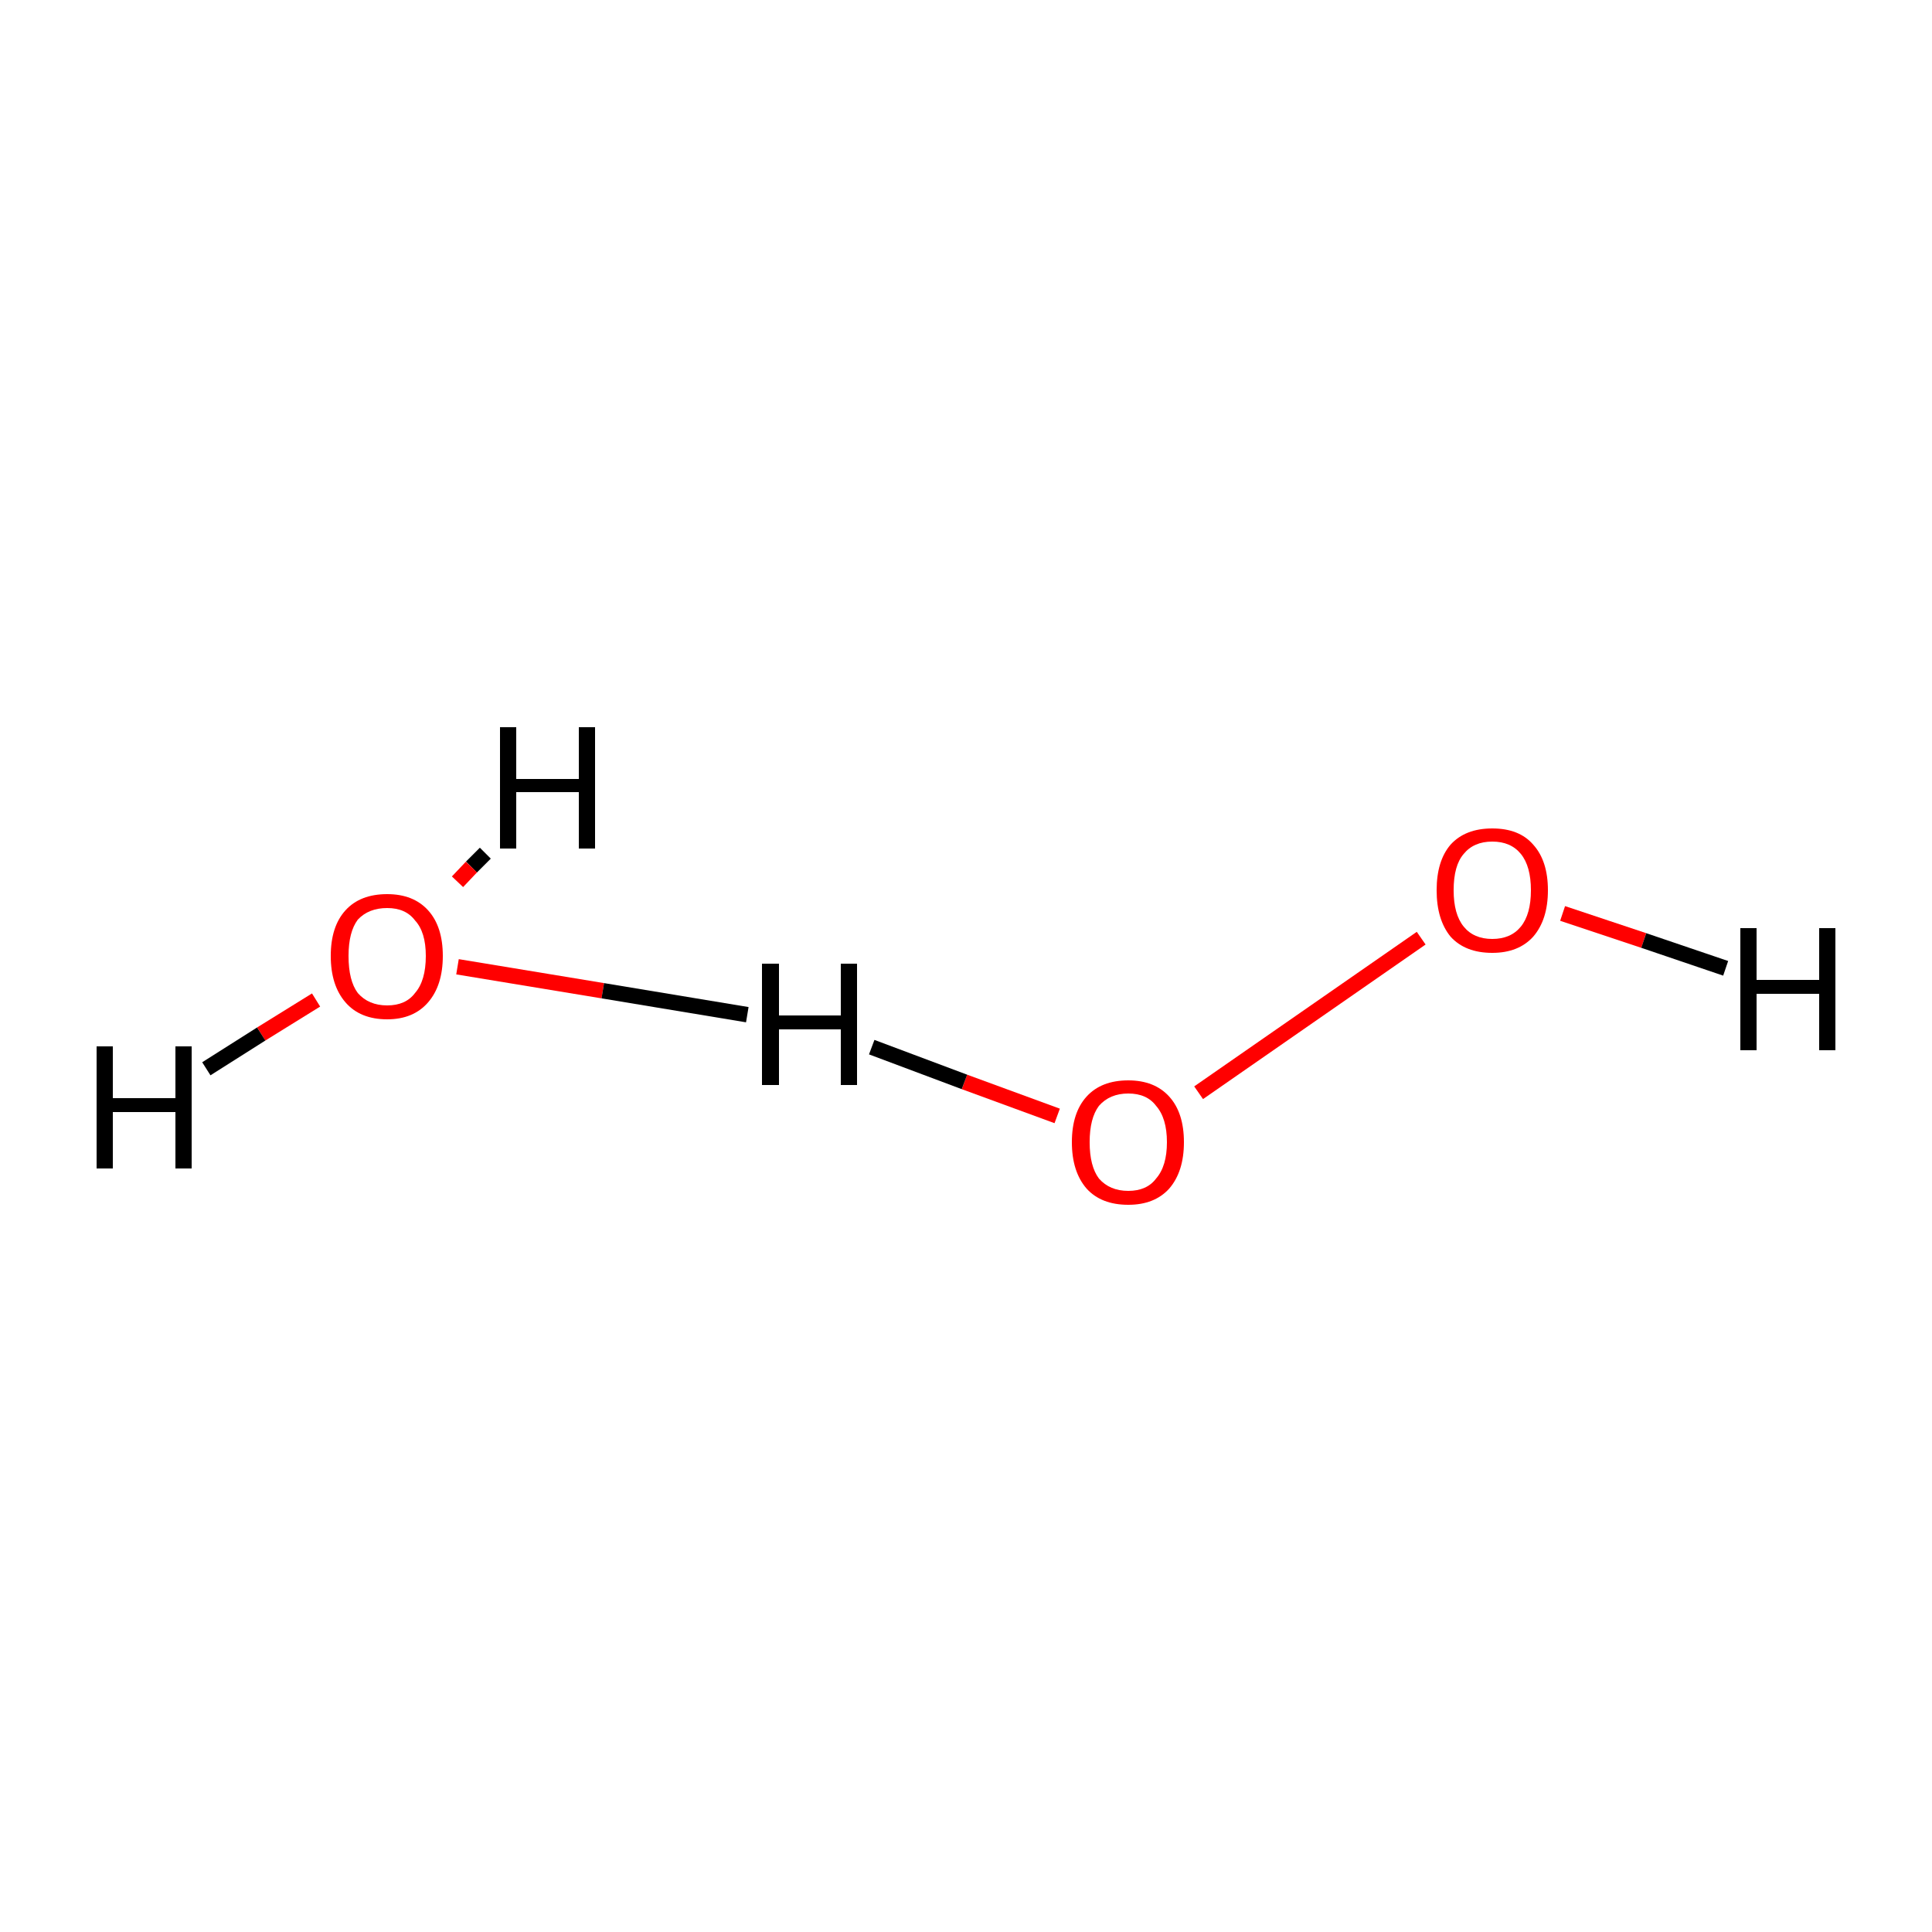
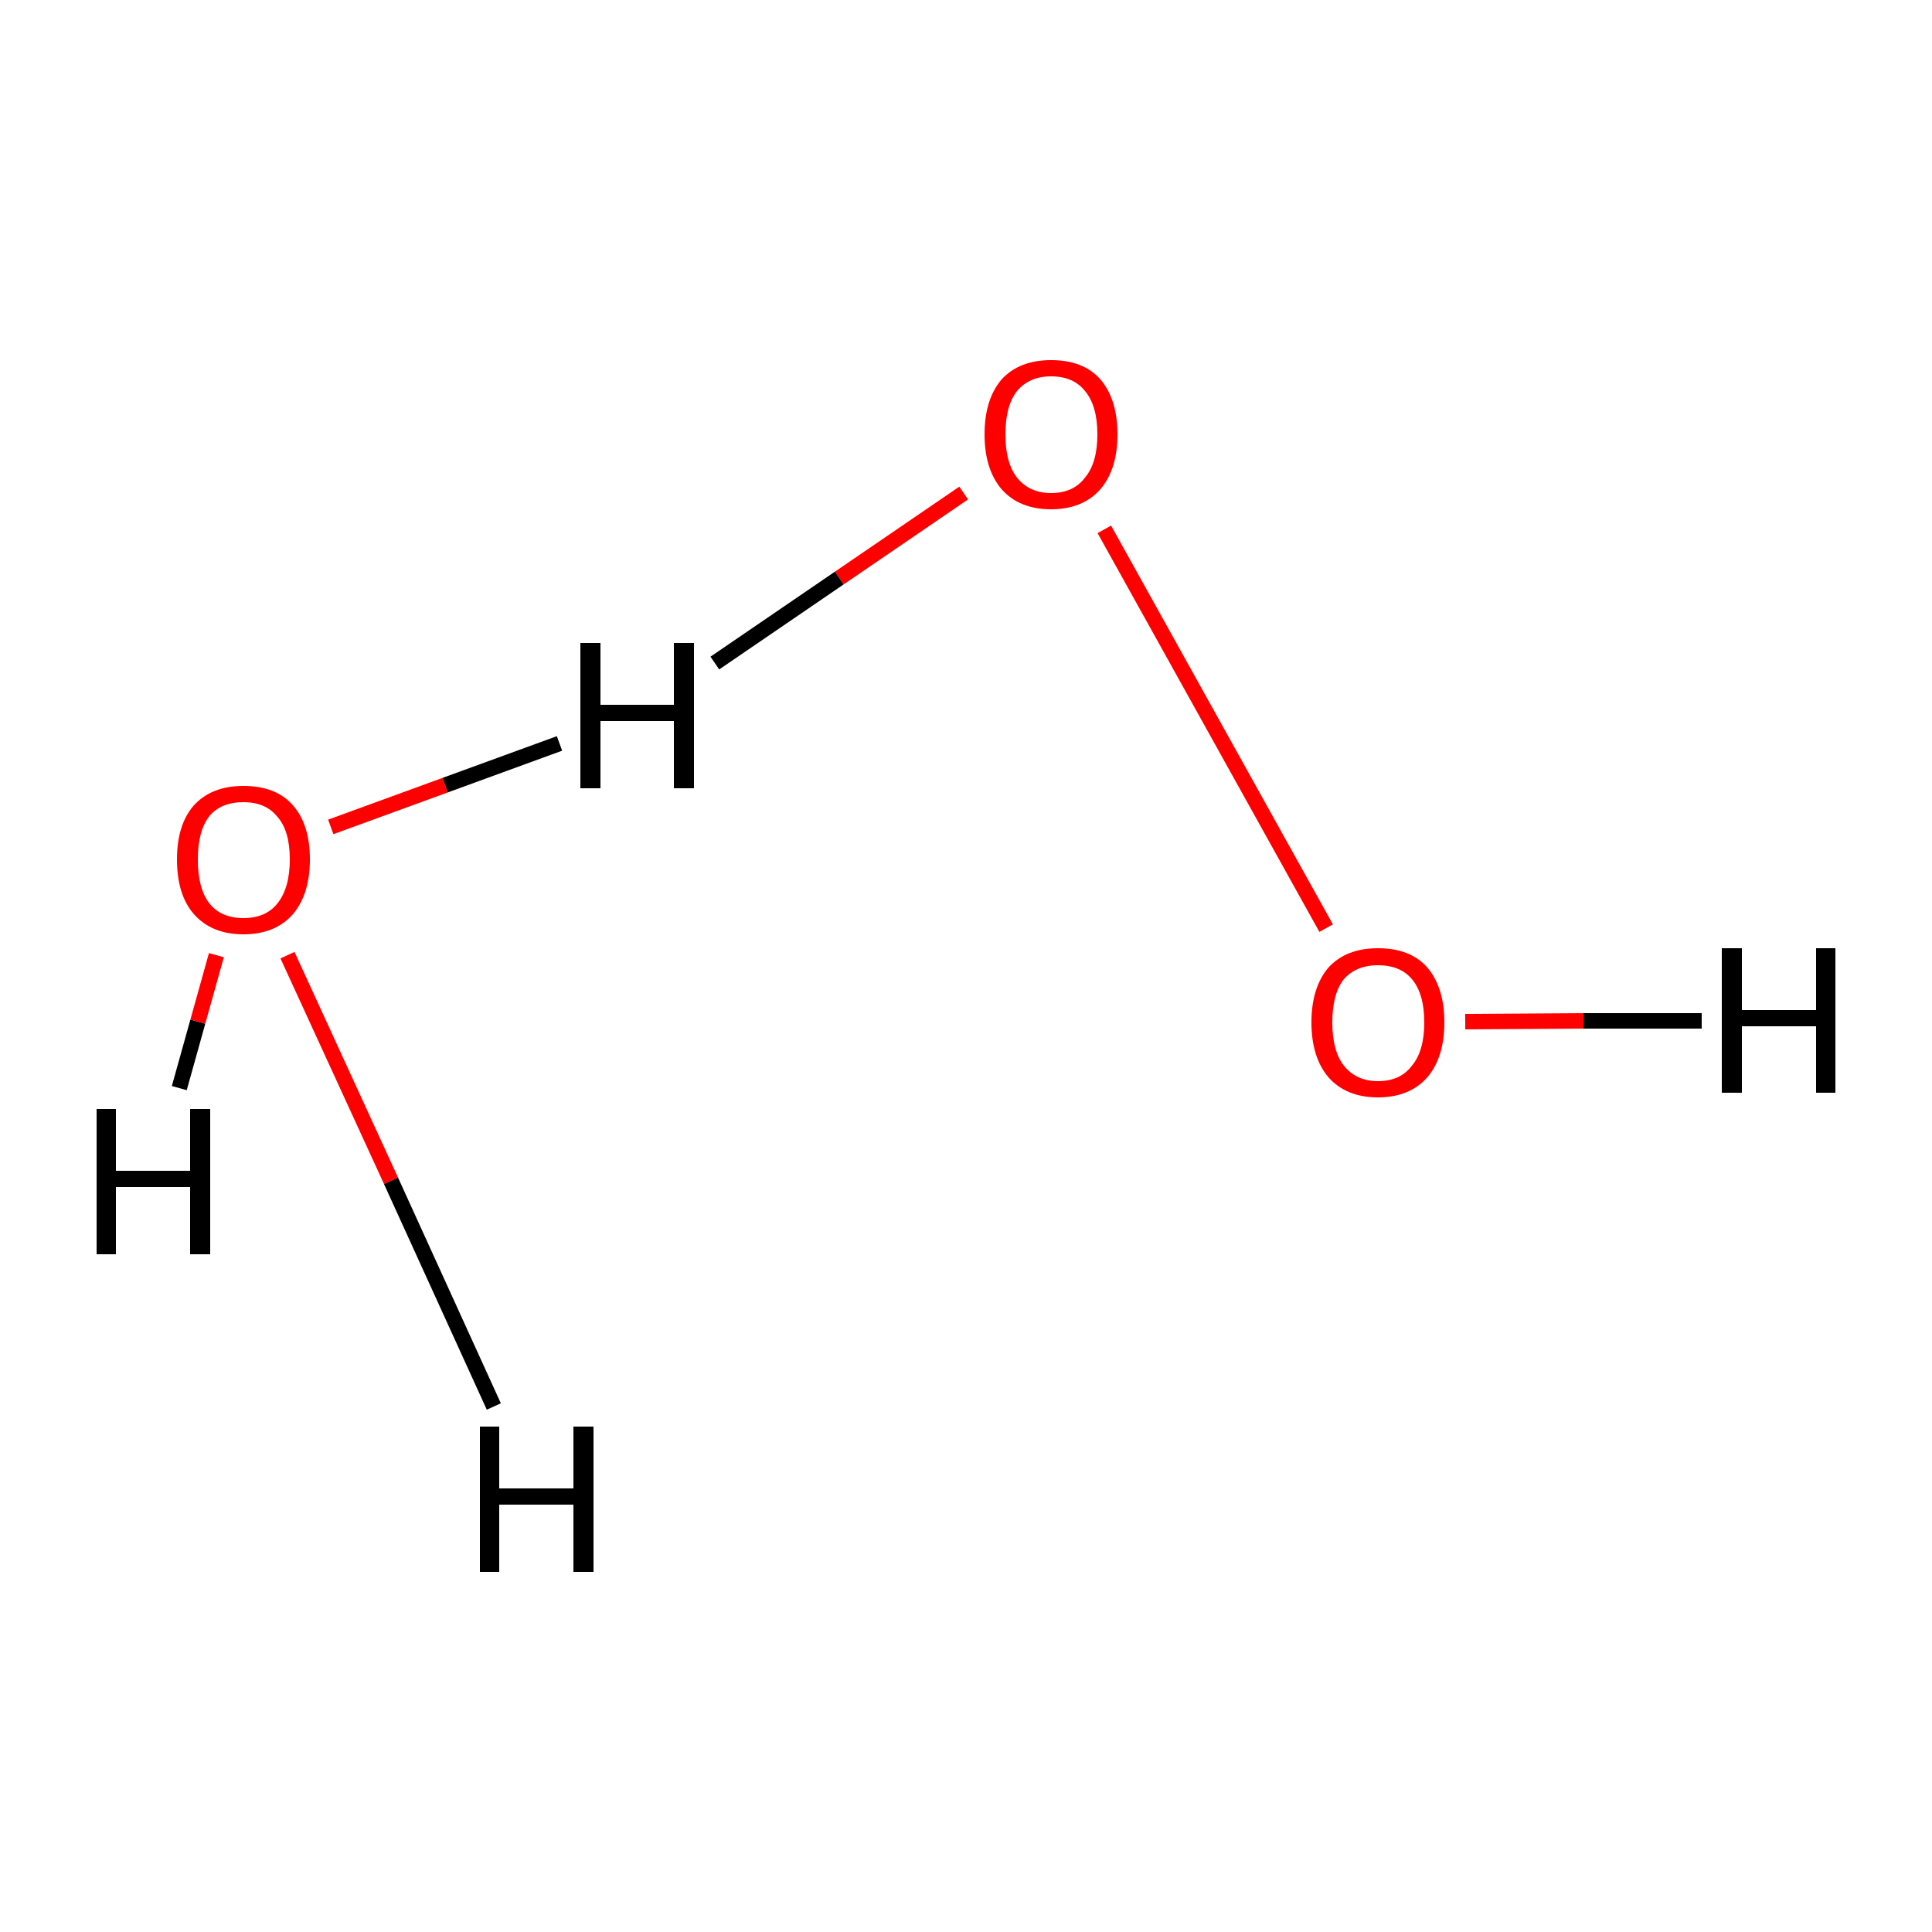
<svg xmlns="http://www.w3.org/2000/svg" version="1.1" baseProfile="full" xml:space="preserve" width="250px" height="250px" viewBox="0 0 250 250">
  <rect style="opacity:1.0;fill:#FFFFFF;stroke:none" width="250.0" height="250.0" x="0.0" y="0.0"> </rect>
-   <path class="bond-0 atom-0 atom-1" d="M 155.1,141.4 L 183.9,121.4" style="fill:none;fill-rule:evenodd;stroke:#FF0000;stroke-width:2.0px;stroke-linecap:butt;stroke-linejoin:miter;stroke-opacity:1" />
-   <path class="bond-1 atom-1 atom-2" d="M 202.2,118.2 L 212.7,121.7" style="fill:none;fill-rule:evenodd;stroke:#FF0000;stroke-width:2.0px;stroke-linecap:butt;stroke-linejoin:miter;stroke-opacity:1" />
-   <path class="bond-1 atom-1 atom-2" d="M 212.7,121.7 L 223.3,125.3" style="fill:none;fill-rule:evenodd;stroke:#000000;stroke-width:2.0px;stroke-linecap:butt;stroke-linejoin:miter;stroke-opacity:1" />
-   <path class="bond-2 atom-0 atom-3" d="M 136.8,144.4 L 124.8,140.0" style="fill:none;fill-rule:evenodd;stroke:#FF0000;stroke-width:2.0px;stroke-linecap:butt;stroke-linejoin:miter;stroke-opacity:1" />
-   <path class="bond-2 atom-0 atom-3" d="M 124.8,140.0 L 112.8,135.5" style="fill:none;fill-rule:evenodd;stroke:#000000;stroke-width:2.0px;stroke-linecap:butt;stroke-linejoin:miter;stroke-opacity:1" />
-   <path class="bond-3 atom-4 atom-3" d="M 59.2,125.1 L 78.0,128.2" style="fill:none;fill-rule:evenodd;stroke:#FF0000;stroke-width:2.0px;stroke-linecap:butt;stroke-linejoin:miter;stroke-opacity:1" />
-   <path class="bond-3 atom-4 atom-3" d="M 78.0,128.2 L 96.7,131.3" style="fill:none;fill-rule:evenodd;stroke:#000000;stroke-width:2.0px;stroke-linecap:butt;stroke-linejoin:miter;stroke-opacity:1" />
-   <path class="bond-4 atom-5 atom-4" d="M 62.8,110.4 L 61.0,112.2" style="fill:none;fill-rule:evenodd;stroke:#000000;stroke-width:2.0px;stroke-linecap:butt;stroke-linejoin:miter;stroke-opacity:1" />
-   <path class="bond-4 atom-5 atom-4" d="M 61.0,112.2 L 59.2,114.1" style="fill:none;fill-rule:evenodd;stroke:#FF0000;stroke-width:2.0px;stroke-linecap:butt;stroke-linejoin:miter;stroke-opacity:1" />
-   <path class="bond-5 atom-4 atom-6" d="M 40.9,129.4 L 33.8,133.8" style="fill:none;fill-rule:evenodd;stroke:#FF0000;stroke-width:2.0px;stroke-linecap:butt;stroke-linejoin:miter;stroke-opacity:1" />
-   <path class="bond-5 atom-4 atom-6" d="M 33.8,133.8 L 26.7,138.3" style="fill:none;fill-rule:evenodd;stroke:#000000;stroke-width:2.0px;stroke-linecap:butt;stroke-linejoin:miter;stroke-opacity:1" />
-   <path class="atom-0" d="M 138.7 147.8 Q 138.7 144.0, 140.6 141.9 Q 142.5 139.8, 146.0 139.8 Q 149.4 139.8, 151.3 141.9 Q 153.2 144.0, 153.2 147.8 Q 153.2 151.6, 151.3 153.8 Q 149.4 155.9, 146.0 155.9 Q 142.5 155.9, 140.6 153.8 Q 138.7 151.6, 138.7 147.8 M 146.0 154.1 Q 148.4 154.1, 149.6 152.5 Q 151.0 150.9, 151.0 147.8 Q 151.0 144.7, 149.6 143.1 Q 148.4 141.5, 146.0 141.5 Q 143.6 141.5, 142.2 143.1 Q 141.0 144.7, 141.0 147.8 Q 141.0 150.9, 142.2 152.5 Q 143.6 154.1, 146.0 154.1 " fill="#FF0000" />
-   <path class="atom-1" d="M 185.9 115.2 Q 185.9 111.4, 187.7 109.3 Q 189.6 107.2, 193.1 107.2 Q 196.6 107.2, 198.4 109.3 Q 200.3 111.4, 200.3 115.2 Q 200.3 119.0, 198.4 121.2 Q 196.5 123.3, 193.1 123.3 Q 189.6 123.3, 187.7 121.2 Q 185.9 119.0, 185.9 115.2 M 193.1 121.5 Q 195.5 121.5, 196.8 119.9 Q 198.1 118.3, 198.1 115.2 Q 198.1 112.1, 196.8 110.5 Q 195.5 108.9, 193.1 108.9 Q 190.7 108.9, 189.4 110.5 Q 188.1 112.0, 188.1 115.2 Q 188.1 118.3, 189.4 119.9 Q 190.7 121.5, 193.1 121.5 " fill="#FF0000" />
-   <path class="atom-2" d="M 225.2 120.1 L 227.3 120.1 L 227.3 126.8 L 235.4 126.8 L 235.4 120.1 L 237.5 120.1 L 237.5 135.9 L 235.4 135.9 L 235.4 128.6 L 227.3 128.6 L 227.3 135.9 L 225.2 135.9 L 225.2 120.1 " fill="#000000" />
-   <path class="atom-3" d="M 98.6 124.7 L 100.8 124.7 L 100.8 131.4 L 108.8 131.4 L 108.8 124.7 L 110.9 124.7 L 110.9 140.4 L 108.8 140.4 L 108.8 133.2 L 100.8 133.2 L 100.8 140.4 L 98.6 140.4 L 98.6 124.7 " fill="#000000" />
-   <path class="atom-4" d="M 42.8 123.7 Q 42.8 119.9, 44.7 117.8 Q 46.6 115.7, 50.1 115.7 Q 53.5 115.7, 55.4 117.8 Q 57.3 119.9, 57.3 123.7 Q 57.3 127.5, 55.4 129.7 Q 53.5 131.9, 50.1 131.9 Q 46.6 131.9, 44.7 129.7 Q 42.8 127.5, 42.8 123.7 M 50.1 130.1 Q 52.5 130.1, 53.7 128.5 Q 55.1 126.9, 55.1 123.7 Q 55.1 120.6, 53.7 119.1 Q 52.5 117.5, 50.1 117.5 Q 47.7 117.5, 46.3 119.0 Q 45.1 120.6, 45.1 123.7 Q 45.1 126.9, 46.3 128.5 Q 47.7 130.1, 50.1 130.1 " fill="#FF0000" />
-   <path class="atom-5" d="M 64.7 94.1 L 66.8 94.1 L 66.8 100.8 L 74.9 100.8 L 74.9 94.1 L 77.0 94.1 L 77.0 109.8 L 74.9 109.8 L 74.9 102.5 L 66.8 102.5 L 66.8 109.8 L 64.7 109.8 L 64.7 94.1 " fill="#000000" />
-   <path class="atom-6" d="M 12.5 135.4 L 14.6 135.4 L 14.6 142.1 L 22.7 142.1 L 22.7 135.4 L 24.8 135.4 L 24.8 151.2 L 22.7 151.2 L 22.7 143.9 L 14.6 143.9 L 14.6 151.2 L 12.5 151.2 L 12.5 135.4 " fill="#000000" />
+   <path class="bond-0 atom-0 atom-1" d="M 142.9,68.5 L 171.6,120.1" style="fill:none;fill-rule:evenodd;stroke:#FF0000;stroke-width:2.0px;stroke-linecap:butt;stroke-linejoin:miter;stroke-opacity:1" />
+   <path class="bond-1 atom-1 atom-2" d="M 189.6,132.2 L 204.9,132.1" style="fill:none;fill-rule:evenodd;stroke:#FF0000;stroke-width:2.0px;stroke-linecap:butt;stroke-linejoin:miter;stroke-opacity:1" />
+   <path class="bond-1 atom-1 atom-2" d="M 204.9,132.1 L 220.2,132.1" style="fill:none;fill-rule:evenodd;stroke:#000000;stroke-width:2.0px;stroke-linecap:butt;stroke-linejoin:miter;stroke-opacity:1" />
+   <path class="bond-2 atom-0 atom-3" d="M 124.7,63.8 L 108.6,74.8" style="fill:none;fill-rule:evenodd;stroke:#FF0000;stroke-width:2.0px;stroke-linecap:butt;stroke-linejoin:miter;stroke-opacity:1" />
+   <path class="bond-2 atom-0 atom-3" d="M 108.6,74.8 L 92.5,85.8" style="fill:none;fill-rule:evenodd;stroke:#000000;stroke-width:2.0px;stroke-linecap:butt;stroke-linejoin:miter;stroke-opacity:1" />
+   <path class="bond-3 atom-4 atom-3" d="M 42.8,107.0 L 57.6,101.6" style="fill:none;fill-rule:evenodd;stroke:#FF0000;stroke-width:2.0px;stroke-linecap:butt;stroke-linejoin:miter;stroke-opacity:1" />
+   <path class="bond-3 atom-4 atom-3" d="M 57.6,101.6 L 72.4,96.2" style="fill:none;fill-rule:evenodd;stroke:#000000;stroke-width:2.0px;stroke-linecap:butt;stroke-linejoin:miter;stroke-opacity:1" />
+   <path class="bond-4 atom-5 atom-4" d="M 23.2,140.8 L 25.6,132.2" style="fill:none;fill-rule:evenodd;stroke:#000000;stroke-width:2.0px;stroke-linecap:butt;stroke-linejoin:miter;stroke-opacity:1" />
+   <path class="bond-4 atom-5 atom-4" d="M 25.6,132.2 L 28.0,123.6" style="fill:none;fill-rule:evenodd;stroke:#FF0000;stroke-width:2.0px;stroke-linecap:butt;stroke-linejoin:miter;stroke-opacity:1" />
+   <path class="bond-5 atom-4 atom-6" d="M 37.2,123.6 L 50.6,152.8" style="fill:none;fill-rule:evenodd;stroke:#FF0000;stroke-width:2.0px;stroke-linecap:butt;stroke-linejoin:miter;stroke-opacity:1" />
+   <path class="bond-5 atom-4 atom-6" d="M 50.6,152.8 L 63.9,182.0" style="fill:none;fill-rule:evenodd;stroke:#000000;stroke-width:2.0px;stroke-linecap:butt;stroke-linejoin:miter;stroke-opacity:1" />
+   <path class="atom-0" d="M 127.4 56.2 Q 127.4 51.7, 129.6 49.1 Q 131.9 46.6, 136.0 46.6 Q 140.2 46.6, 142.4 49.1 Q 144.6 51.7, 144.6 56.2 Q 144.6 60.7, 142.4 63.3 Q 140.1 65.9, 136.0 65.9 Q 131.9 65.9, 129.6 63.3 Q 127.4 60.7, 127.4 56.2 M 136.0 63.8 Q 138.9 63.8, 140.4 61.8 Q 142.0 59.9, 142.0 56.2 Q 142.0 52.5, 140.4 50.6 Q 138.9 48.7, 136.0 48.7 Q 133.2 48.7, 131.6 50.6 Q 130.1 52.5, 130.1 56.2 Q 130.1 59.9, 131.6 61.8 Q 133.2 63.8, 136.0 63.8 " fill="#FF0000" />
+   <path class="atom-1" d="M 169.7 132.3 Q 169.7 127.8, 171.9 125.2 Q 174.2 122.7, 178.3 122.7 Q 182.5 122.7, 184.7 125.2 Q 186.9 127.8, 186.9 132.3 Q 186.9 136.8, 184.7 139.4 Q 182.4 142.0, 178.3 142.0 Q 174.2 142.0, 171.9 139.4 Q 169.7 136.8, 169.7 132.3 M 178.3 139.9 Q 181.2 139.9, 182.7 137.9 Q 184.3 136.0, 184.3 132.3 Q 184.3 128.6, 182.7 126.7 Q 181.2 124.9, 178.3 124.9 Q 175.5 124.9, 173.9 126.7 Q 172.4 128.6, 172.4 132.3 Q 172.4 136.0, 173.9 137.9 Q 175.5 139.9, 178.3 139.9 " fill="#FF0000" />
+   <path class="atom-2" d="M 222.8 122.7 L 225.4 122.7 L 225.4 130.7 L 235.0 130.7 L 235.0 122.7 L 237.5 122.7 L 237.5 141.4 L 235.0 141.4 L 235.0 132.8 L 225.4 132.8 L 225.4 141.4 L 222.8 141.4 L 222.8 122.7 " fill="#000000" />
+   <path class="atom-3" d="M 75.1 83.2 L 77.7 83.2 L 77.7 91.2 L 87.2 91.2 L 87.2 83.2 L 89.8 83.2 L 89.8 102.0 L 87.2 102.0 L 87.2 93.3 L 77.7 93.3 L 77.7 102.0 L 75.1 102.0 L 75.1 83.2 " fill="#000000" />
+   <path class="atom-4" d="M 22.9 111.2 Q 22.9 106.7, 25.1 104.2 Q 27.4 101.7, 31.5 101.7 Q 35.7 101.7, 37.9 104.2 Q 40.1 106.7, 40.1 111.2 Q 40.1 115.7, 37.9 118.3 Q 35.6 120.9, 31.5 120.9 Q 27.4 120.9, 25.1 118.3 Q 22.9 115.8, 22.9 111.2 M 31.5 118.8 Q 34.4 118.8, 35.9 116.9 Q 37.5 114.9, 37.5 111.2 Q 37.5 107.5, 35.9 105.7 Q 34.4 103.8, 31.5 103.8 Q 28.6 103.8, 27.1 105.6 Q 25.6 107.5, 25.6 111.2 Q 25.6 115.0, 27.1 116.9 Q 28.6 118.8, 31.5 118.8 " fill="#FF0000" />
+   <path class="atom-5" d="M 12.5 143.5 L 15.0 143.5 L 15.0 151.5 L 24.6 151.5 L 24.6 143.5 L 27.2 143.5 L 27.2 162.3 L 24.6 162.3 L 24.6 153.6 L 15.0 153.6 L 15.0 162.3 L 12.5 162.3 L 12.5 143.5 " fill="#000000" />
+   <path class="atom-6" d="M 62.1 184.6 L 64.6 184.6 L 64.6 192.6 L 74.2 192.6 L 74.2 184.6 L 76.8 184.6 L 76.8 203.4 L 74.2 203.4 L 74.2 194.7 L 64.6 194.7 L 64.6 203.4 L 62.1 203.4 L 62.1 184.6 " fill="#000000" />
</svg>
